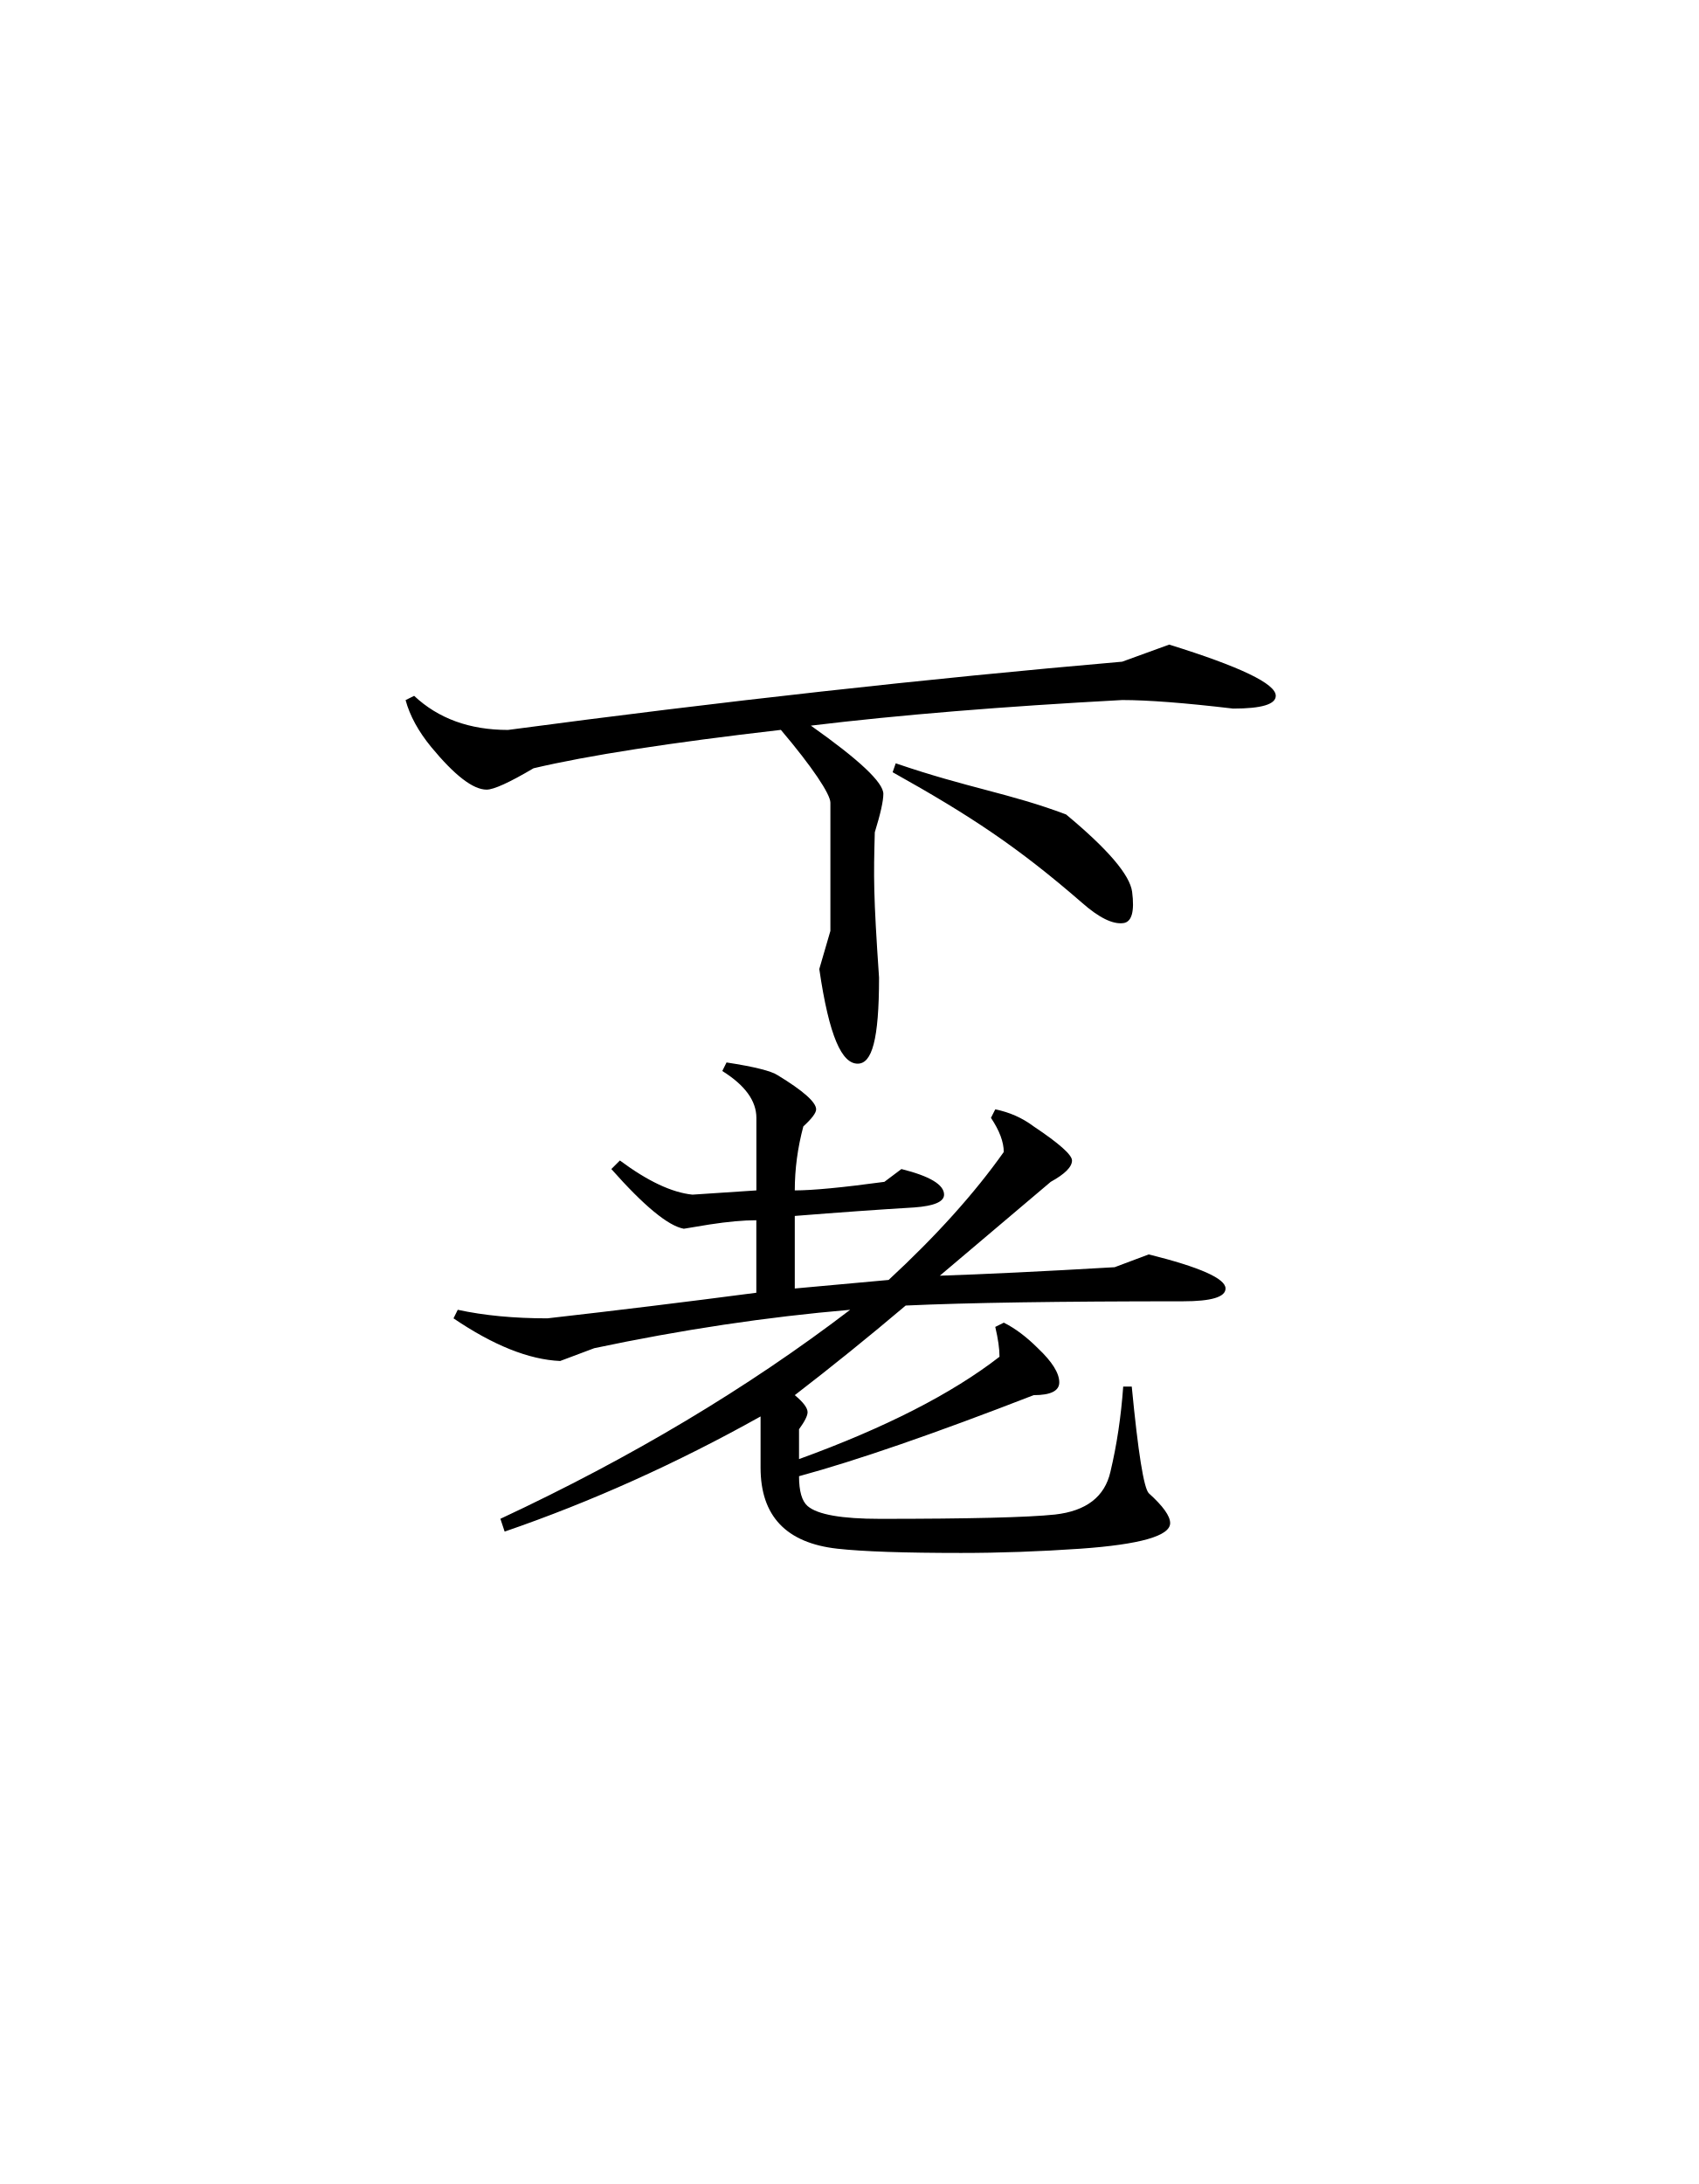
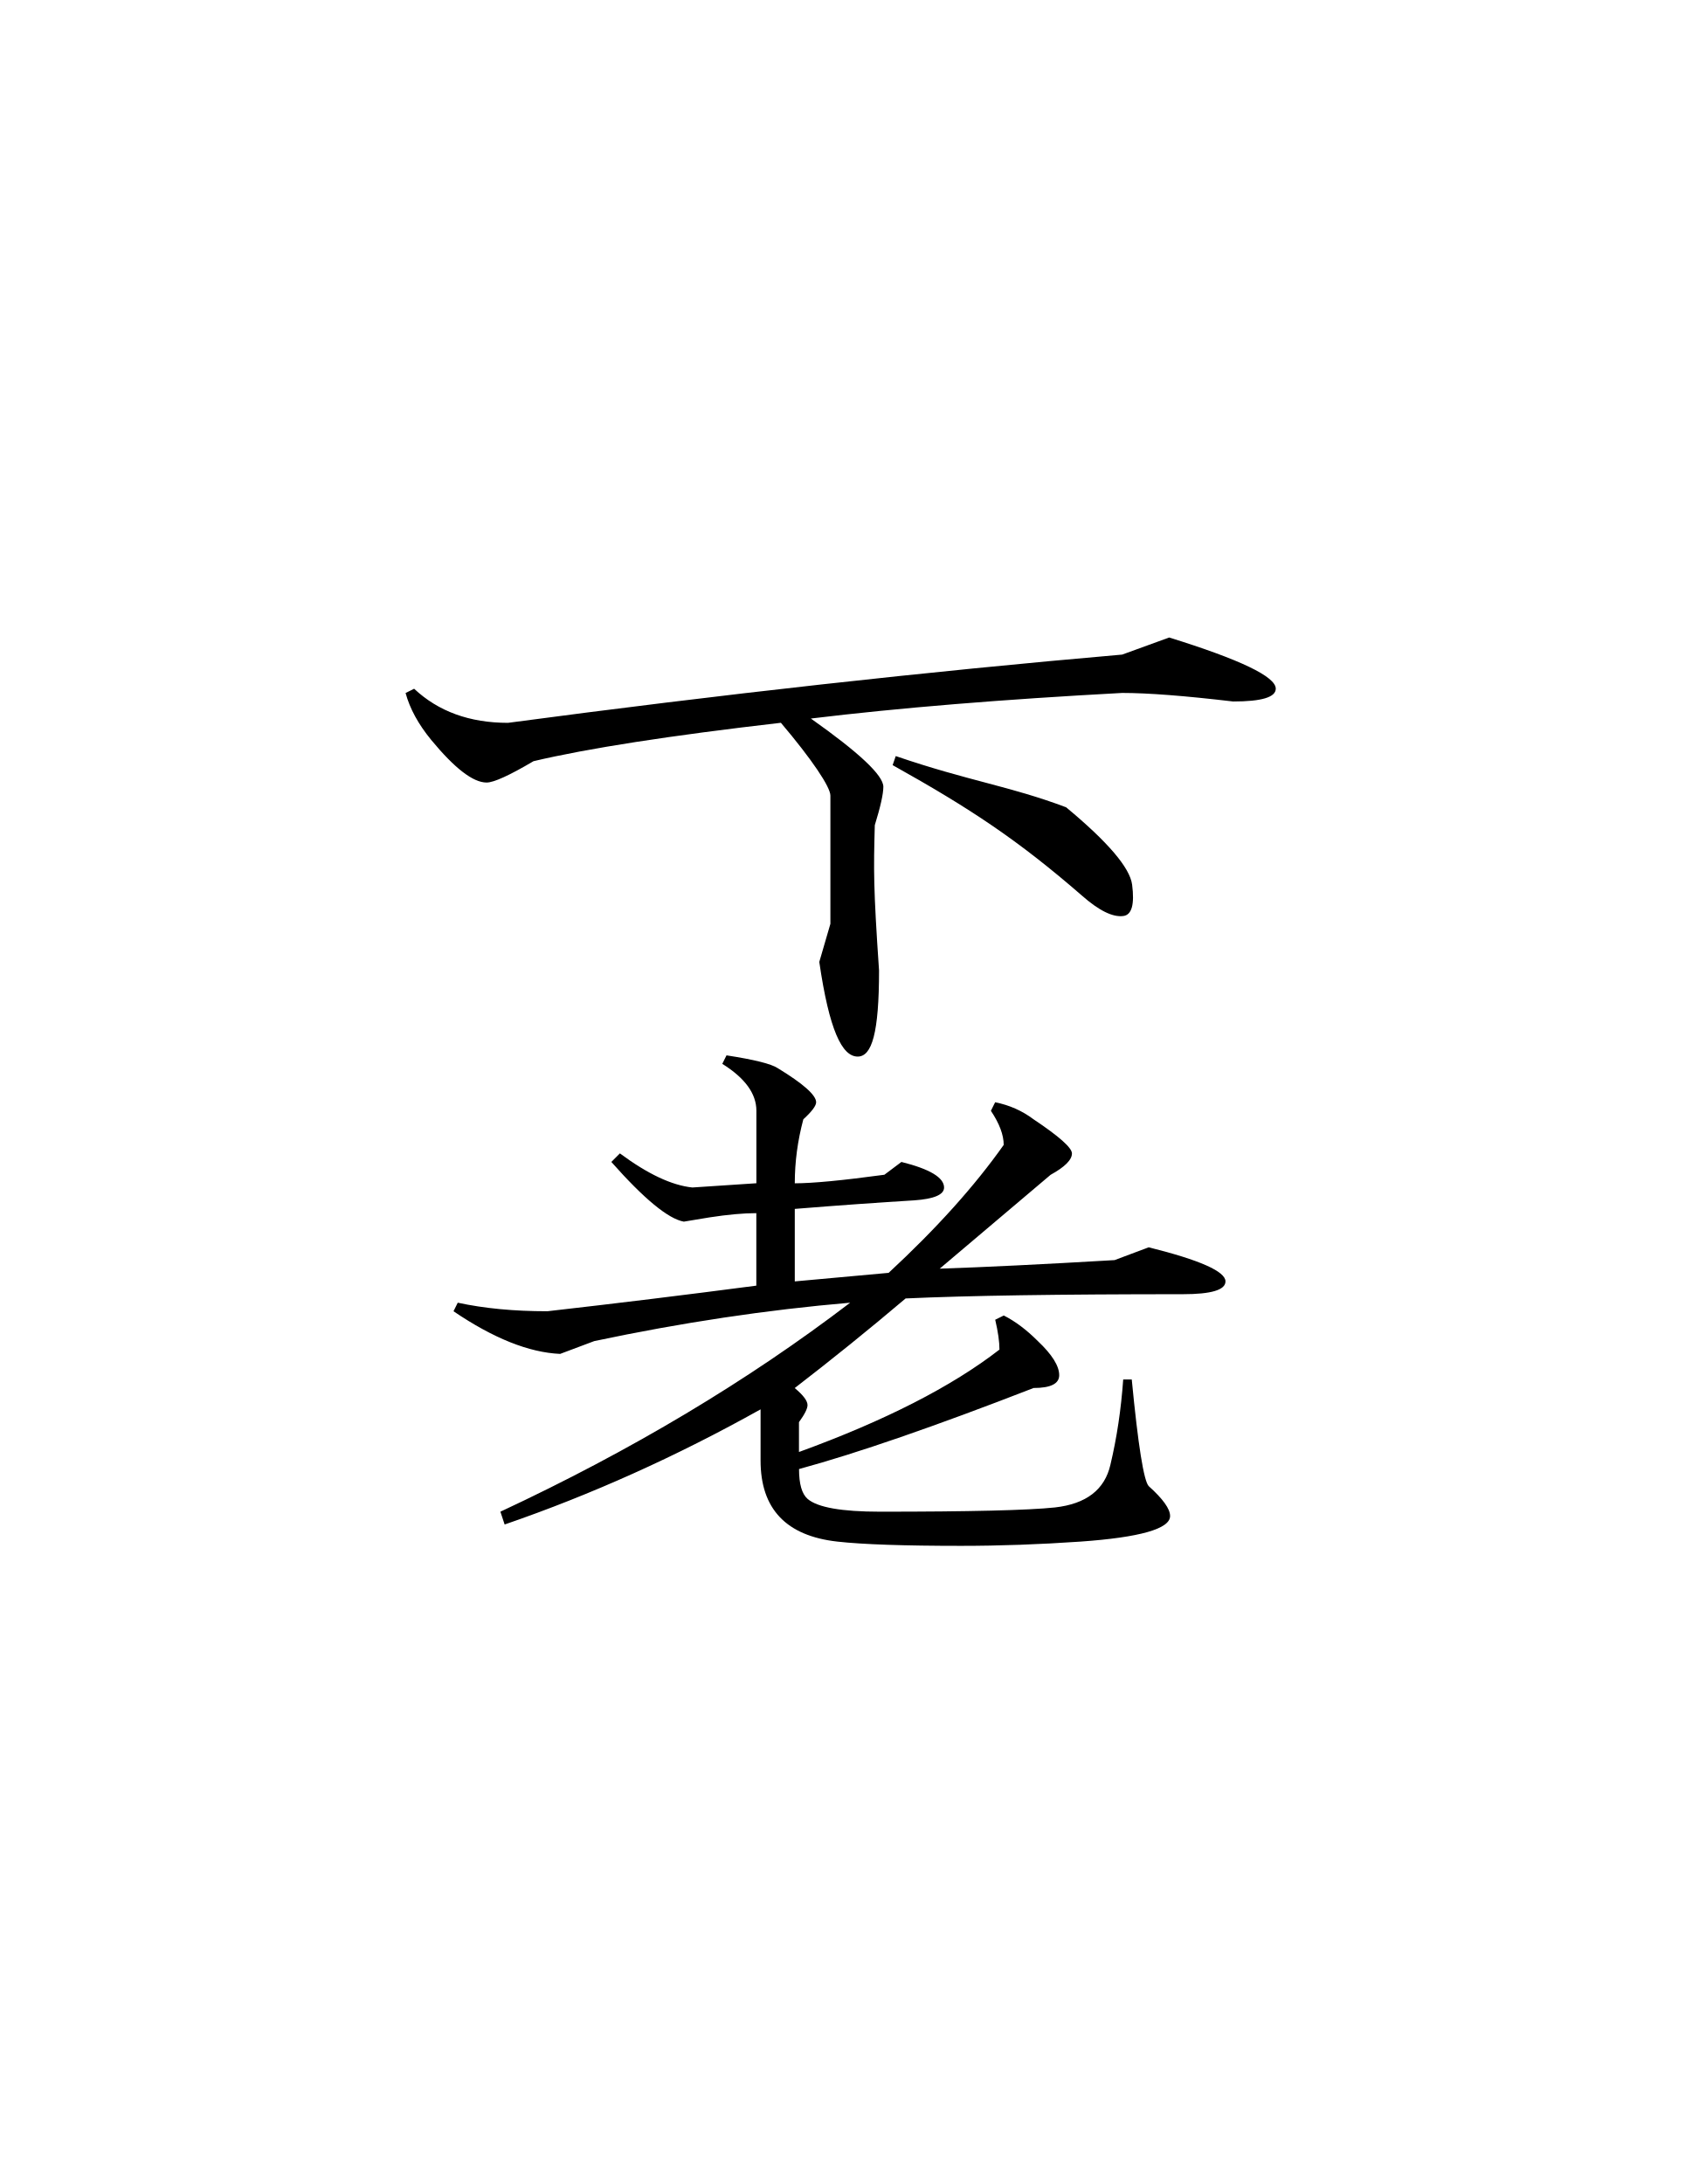
<svg xmlns="http://www.w3.org/2000/svg" viewBox="-14 -18 28 36" width="28pt" height="36pt" version="1.1">
-   <path id="note_gerou" d="m 5.272,-7.374 -0.773,0.281 c -3.234,0.281 -6.609,0.656 -10.125,1.125 -0.633,0 -1.148,-0.188 -1.547,-0.562 l -0.141,0.07 c 0.07,0.258 0.211,0.516 0.422,0.773 0.387,0.469 0.691,0.703 0.914,0.703 0.117,0 0.375,-0.117 0.773,-0.352 0.891,-0.211 2.25,-0.422 4.078,-0.633 0.516,0.609 0.816,1.059 0.816,1.2 v 2.114 l -0.183,0.628 c 0.164,1.125 0.375,1.56 0.633,1.56 0.234,0 0.352,-0.388 0.352,-1.419 -0.094,-1.373 -0.09,-1.654 -0.07,-2.395 0.094,-0.305 0.141,-0.516 0.141,-0.633 0,-0.188 -0.398,-0.562 -1.195,-1.125 1.453,-0.176 3.164,-0.316 5.133,-0.422 0.422,0 1.031,0.047 1.828,0.141 0.469,0 0.703,-0.07 0.703,-0.211 0,-0.199 -0.586,-0.48 -1.758,-0.844 z M 0.766,-5.418 0.715,-5.271 c 1.287,0.719 2.067,1.236 3.12,2.15 0.28,0.247 0.508,0.36 0.683,0.337 0.139,-0.018 0.187,-0.19 0.145,-0.516 C 4.626,-3.578 4.263,-4.003 3.574,-4.575 2.642,-4.926 1.966,-5.007 0.766,-5.418 Z m -2.789,4.931 -0.07,0.141 c 0.375,0.234 0.562,0.492 0.562,0.773 V 1.622 L -2.585,1.692 C -2.925,1.657 -3.324,1.469 -3.781,1.129 l -0.141,0.141 c 0.539,0.609 0.938,0.938 1.195,0.984 l 0.422,-0.07 c 0.305,-0.047 0.562,-0.07 0.773,-0.07 v 1.195 c -1.16,0.152 -2.309,0.293 -3.445,0.422 -0.551,0 -1.043,-0.047 -1.477,-0.141 l -0.07,0.141 c 0.656,0.445 1.242,0.68 1.758,0.703 l 0.562,-0.211 c 1.441,-0.305 2.848,-0.516 4.219,-0.633 -1.688,1.289 -3.609,2.438 -5.766,3.445 l 0.07,0.211 c 1.43,-0.492 2.836,-1.125 4.219,-1.898 v 0.844 c 0,0.797 0.422,1.242 1.266,1.336 0.422,0.047 1.102,0.07 2.039,0.07 0.633,0 1.289,-0.023 1.969,-0.07 C 4.797,7.458 5.29,7.317 5.29,7.106 5.29,6.989 5.172,6.825 4.938,6.614 4.856,6.532 4.762,5.946 4.657,4.856 H 4.516 C 4.481,5.348 4.411,5.817 4.305,6.262 4.211,6.672 3.907,6.907 3.391,6.965 2.946,7.012 1.985,7.036 0.508,7.036 c -0.633,0 -1.031,-0.07 -1.195,-0.211 C -0.781,6.743 -0.828,6.579 -0.828,6.333 0.122,6.075 1.411,5.629 3.04,4.997 c 0.281,0 0.422,-0.07 0.422,-0.211 0,-0.152 -0.117,-0.34 -0.352,-0.562 -0.188,-0.188 -0.375,-0.328 -0.562,-0.422 L 2.407,3.872 C 2.454,4.071 2.477,4.235 2.477,4.364 1.692,4.973 0.59,5.536 -0.828,6.051 V 5.559 c 0.094,-0.129 0.141,-0.223 0.141,-0.281 0,-0.07 -0.07,-0.164 -0.211,-0.281 0.609,-0.469 1.219,-0.961 1.828,-1.477 C 1.95,3.473 3.473,3.45 5.5,3.45 c 0.469,0 0.703,-0.07 0.703,-0.211 0,-0.164 -0.422,-0.352 -1.266,-0.562 l -0.562,0.211 C 3.18,2.958 2.219,3.004 1.493,3.028 L 3.321,1.481 C 3.555,1.352 3.672,1.235 3.672,1.129 3.672,1.036 3.461,0.848 3.04,0.567 2.852,0.426 2.641,0.333 2.407,0.286 L 2.336,0.426 C 2.477,0.637 2.547,0.825 2.547,0.989 2.067,1.668 1.434,2.372 0.649,3.098 L -0.898,3.239 V 2.043 C -0.171,1.985 0.485,1.938 1.071,1.903 1.399,1.879 1.563,1.809 1.563,1.692 1.563,1.528 1.329,1.387 0.86,1.27 l -0.281,0.211 c -0.691,0.094 -1.184,0.141 -1.477,0.141 0,-0.352 0.047,-0.703 0.141,-1.055 0.141,-0.129 0.211,-0.223 0.211,-0.281 0,-0.117 -0.211,-0.305 -0.633,-0.562 -0.105,-0.07 -0.387,-0.141 -0.844,-0.211 z" />
+   <path id="note_gerou" d="m 5.272,-7.491 -0.773,0.281 c -3.234,0.281 -6.609,0.656 -10.125,1.125 -0.633,0 -1.148,-0.188 -1.547,-0.562 l -0.141,0.07 c 0.07,0.258 0.211,0.516 0.422,0.773 0.387,0.469 0.691,0.703 0.914,0.703 0.117,0 0.375,-0.117 0.773,-0.352 0.891,-0.211 2.25,-0.422 4.078,-0.633 0.516,0.609 0.816,1.059 0.816,1.2 v 2.114 l -0.183,0.628 c 0.164,1.125 0.375,1.56 0.633,1.56 0.234,0 0.352,-0.388 0.352,-1.419 -0.094,-1.373 -0.09,-1.654 -0.07,-2.395 0.094,-0.305 0.141,-0.516 0.141,-0.633 0,-0.188 -0.398,-0.562 -1.195,-1.125 1.453,-0.176 3.164,-0.316 5.133,-0.422 0.422,0 1.031,0.047 1.828,0.141 0.469,0 0.703,-0.07 0.703,-0.211 0,-0.199 -0.586,-0.48 -1.758,-0.844 z M 0.766,-5.536 0.715,-5.388 c 1.287,0.719 2.067,1.236 3.12,2.15 0.28,0.247 0.508,0.36 0.683,0.337 0.139,-0.018 0.187,-0.19 0.145,-0.516 -0.036,-0.279 -0.399,-0.704 -1.088,-1.276 -0.932,-0.351 -1.608,-0.433 -2.808,-0.844 z m -2.789,4.931 -0.07,0.141 c 0.375,0.234 0.562,0.492 0.562,0.773 V 1.504 l -1.055,0.07 c -0.34,-0.035 -0.738,-0.223 -1.195,-0.562 l -0.141,0.141 c 0.539,0.609 0.938,0.938 1.195,0.984 l 0.422,-0.07 c 0.305,-0.047 0.562,-0.07 0.773,-0.07 v 1.195 c -1.16,0.152 -2.309,0.293 -3.445,0.422 -0.551,0 -1.043,-0.047 -1.477,-0.141 l -0.07,0.141 c 0.656,0.445 1.242,0.68 1.758,0.703 l 0.562,-0.211 c 1.441,-0.305 2.848,-0.516 4.219,-0.633 -1.688,1.289 -3.609,2.438 -5.766,3.445 l 0.07,0.211 c 1.43,-0.492 2.836,-1.125 4.219,-1.898 v 0.844 c 0,0.797 0.422,1.242 1.266,1.336 0.422,0.047 1.102,0.07 2.039,0.07 0.633,0 1.289,-0.023 1.969,-0.07 0.984,-0.07 1.477,-0.211 1.477,-0.422 0,-0.117 -0.117,-0.281 -0.352,-0.492 C 4.856,6.414 4.762,5.828 4.657,4.739 H 4.516 c -0.035,0.492 -0.105,0.961 -0.211,1.406 -0.094,0.41 -0.398,0.645 -0.914,0.703 -0.445,0.047 -1.406,0.07 -2.883,0.07 -0.633,0 -1.031,-0.07 -1.195,-0.211 -0.094,-0.082 -0.141,-0.246 -0.141,-0.492 0.949,-0.258 2.238,-0.703 3.867,-1.336 0.281,0 0.422,-0.07 0.422,-0.211 0,-0.152 -0.117,-0.34 -0.352,-0.562 -0.188,-0.188 -0.375,-0.328 -0.562,-0.422 l -0.141,0.07 c 0.047,0.199 0.07,0.363 0.07,0.492 -0.785,0.609 -1.887,1.172 -3.305,1.688 v -0.492 c 0.094,-0.129 0.141,-0.223 0.141,-0.281 0,-0.07 -0.07,-0.164 -0.211,-0.281 0.609,-0.469 1.219,-0.961 1.828,-1.477 1.02,-0.047 2.543,-0.07 4.57,-0.07 0.469,0 0.703,-0.07 0.703,-0.211 0,-0.164 -0.422,-0.352 -1.266,-0.562 l -0.562,0.211 c -1.195,0.07 -2.156,0.117 -2.883,0.141 l 1.828,-1.547 c 0.234,-0.129 0.352,-0.246 0.352,-0.352 0,-0.094 -0.211,-0.281 -0.633,-0.563 -0.188,-0.141 -0.398,-0.234 -0.633,-0.281 l -0.07,0.141 c 0.141,0.211 0.211,0.398 0.211,0.562 C 2.067,1.551 1.434,2.254 0.649,2.981 l -1.547,0.141 v -1.195 c 0.727,-0.059 1.383,-0.105 1.969,-0.141 0.328,-0.023 0.492,-0.094 0.492,-0.211 0,-0.164 -0.234,-0.305 -0.703,-0.422 l -0.281,0.211 c -0.691,0.094 -1.184,0.141 -1.477,0.141 0,-0.352 0.047,-0.703 0.141,-1.055 0.141,-0.129 0.211,-0.223 0.211,-0.281 0,-0.117 -0.211,-0.305 -0.633,-0.562 -0.105,-0.07 -0.387,-0.141 -0.844,-0.211 z" />
</svg>
